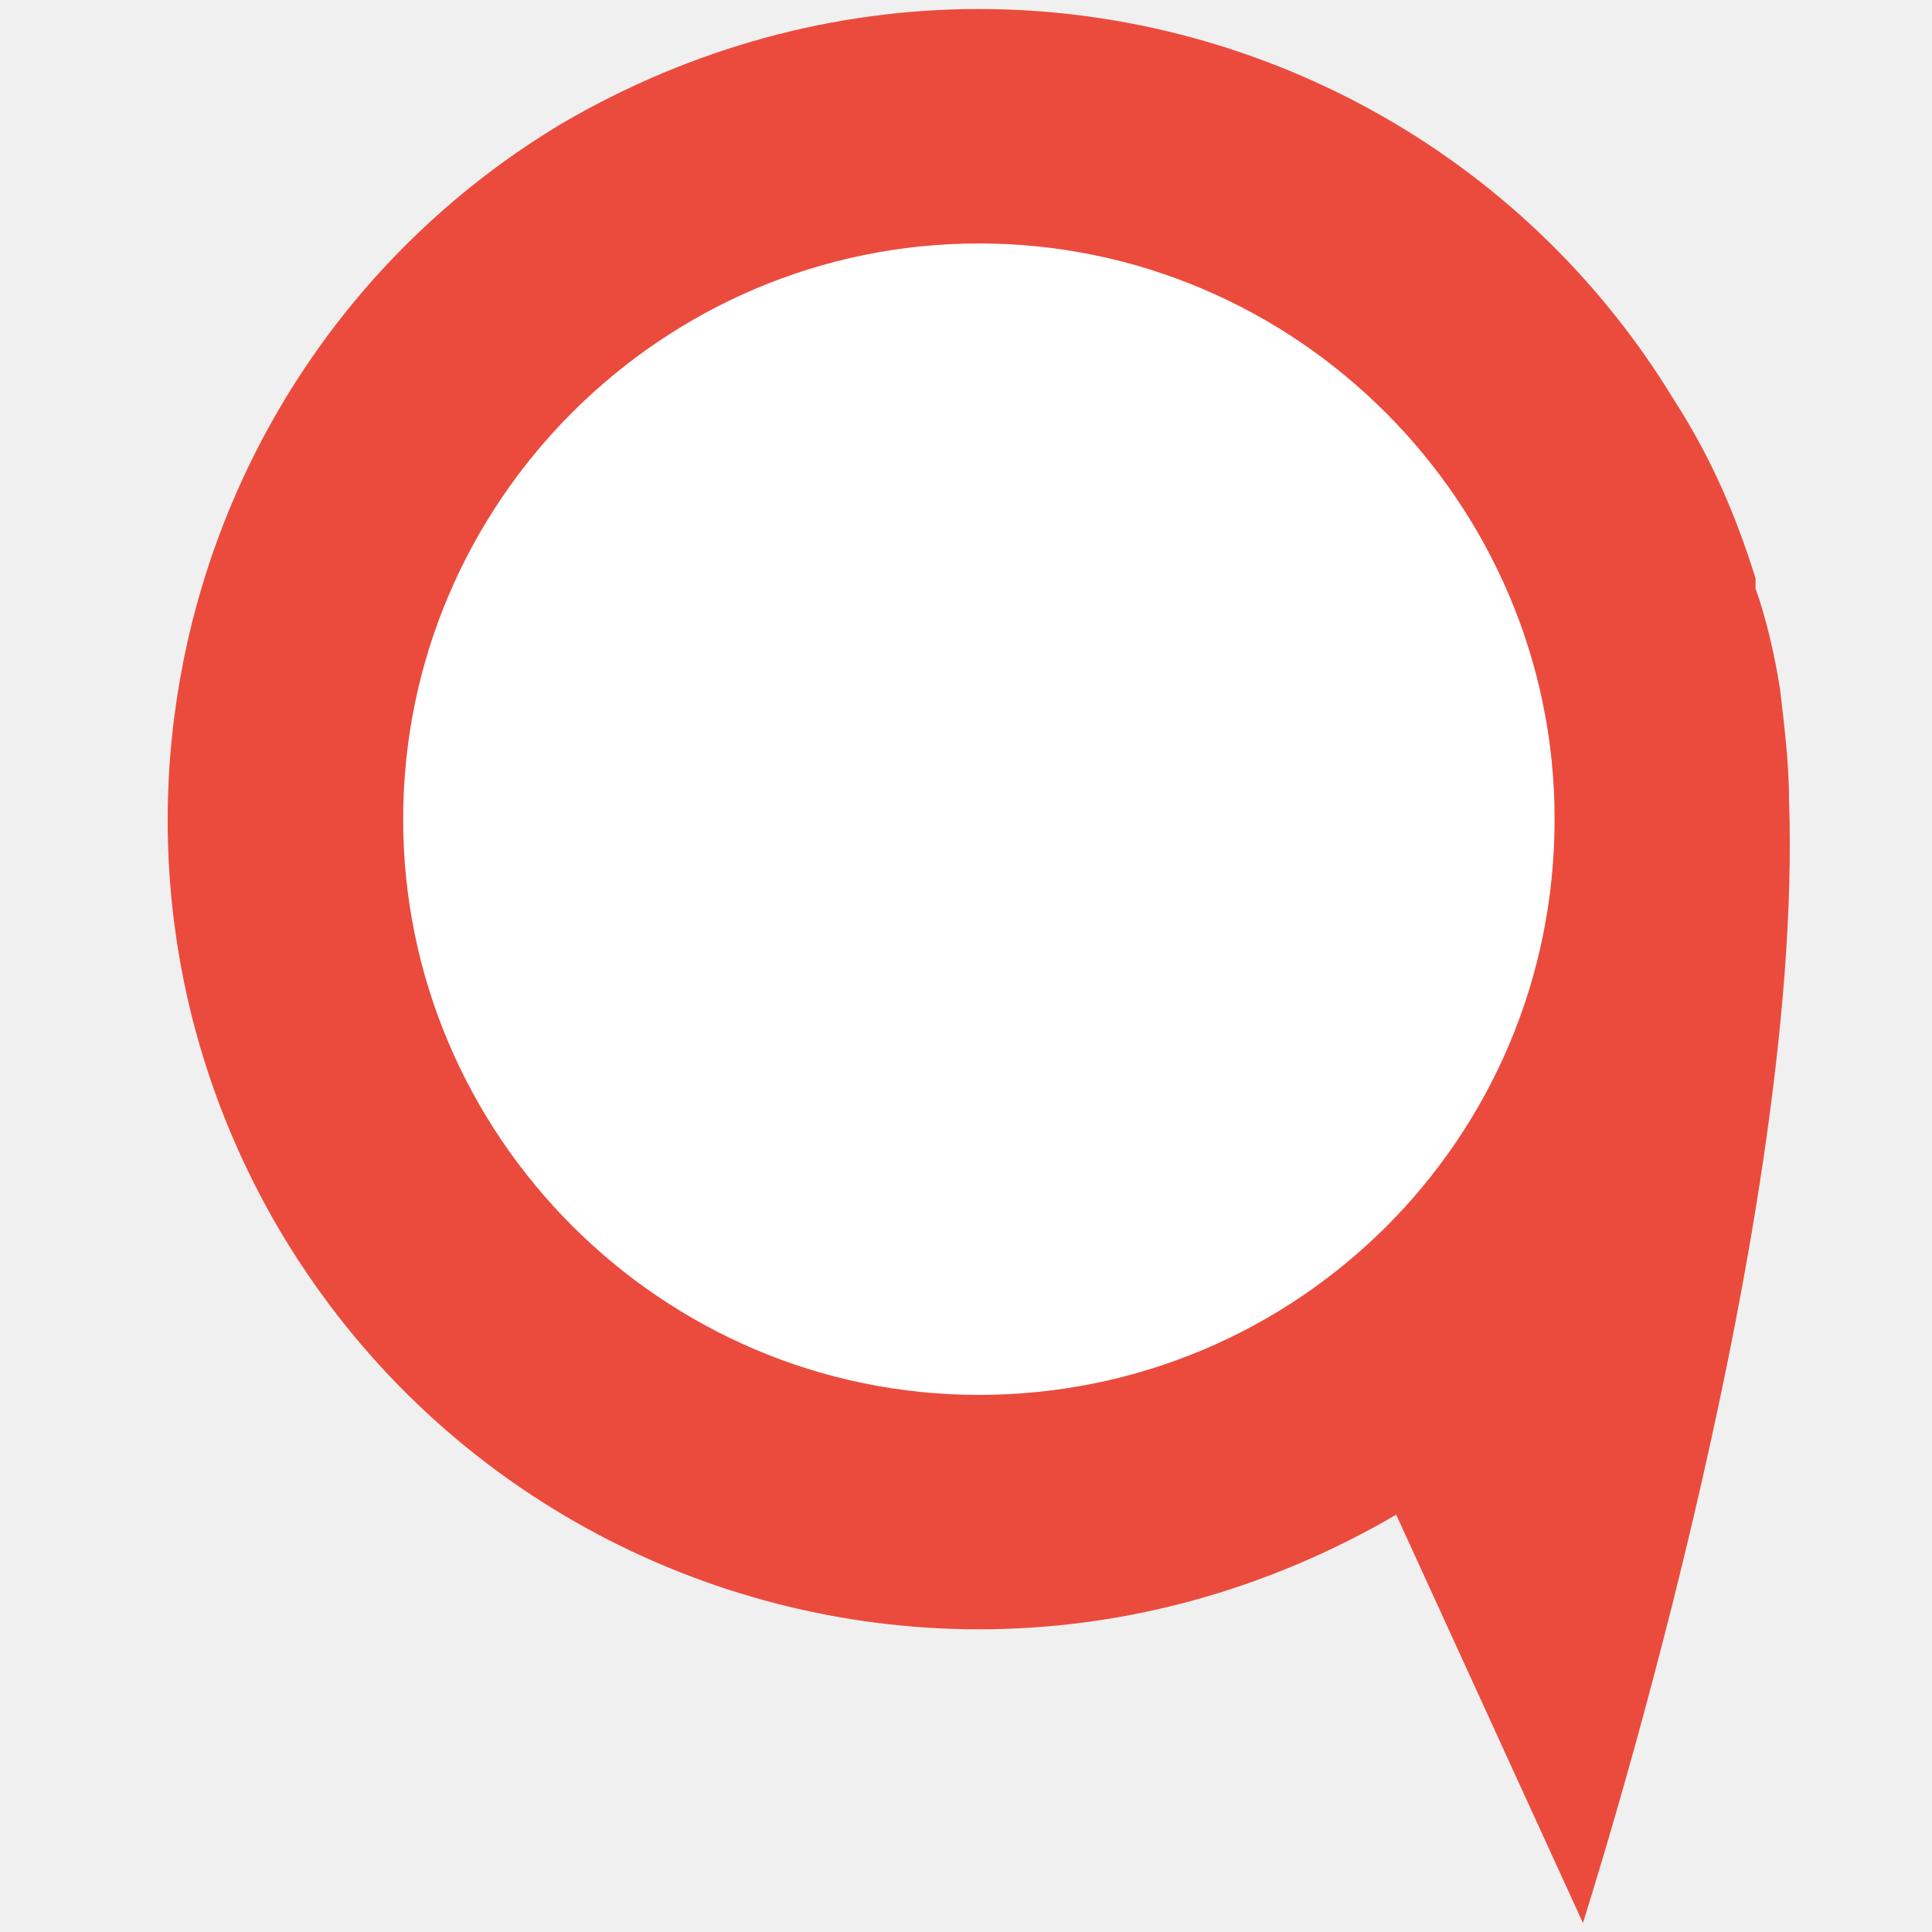
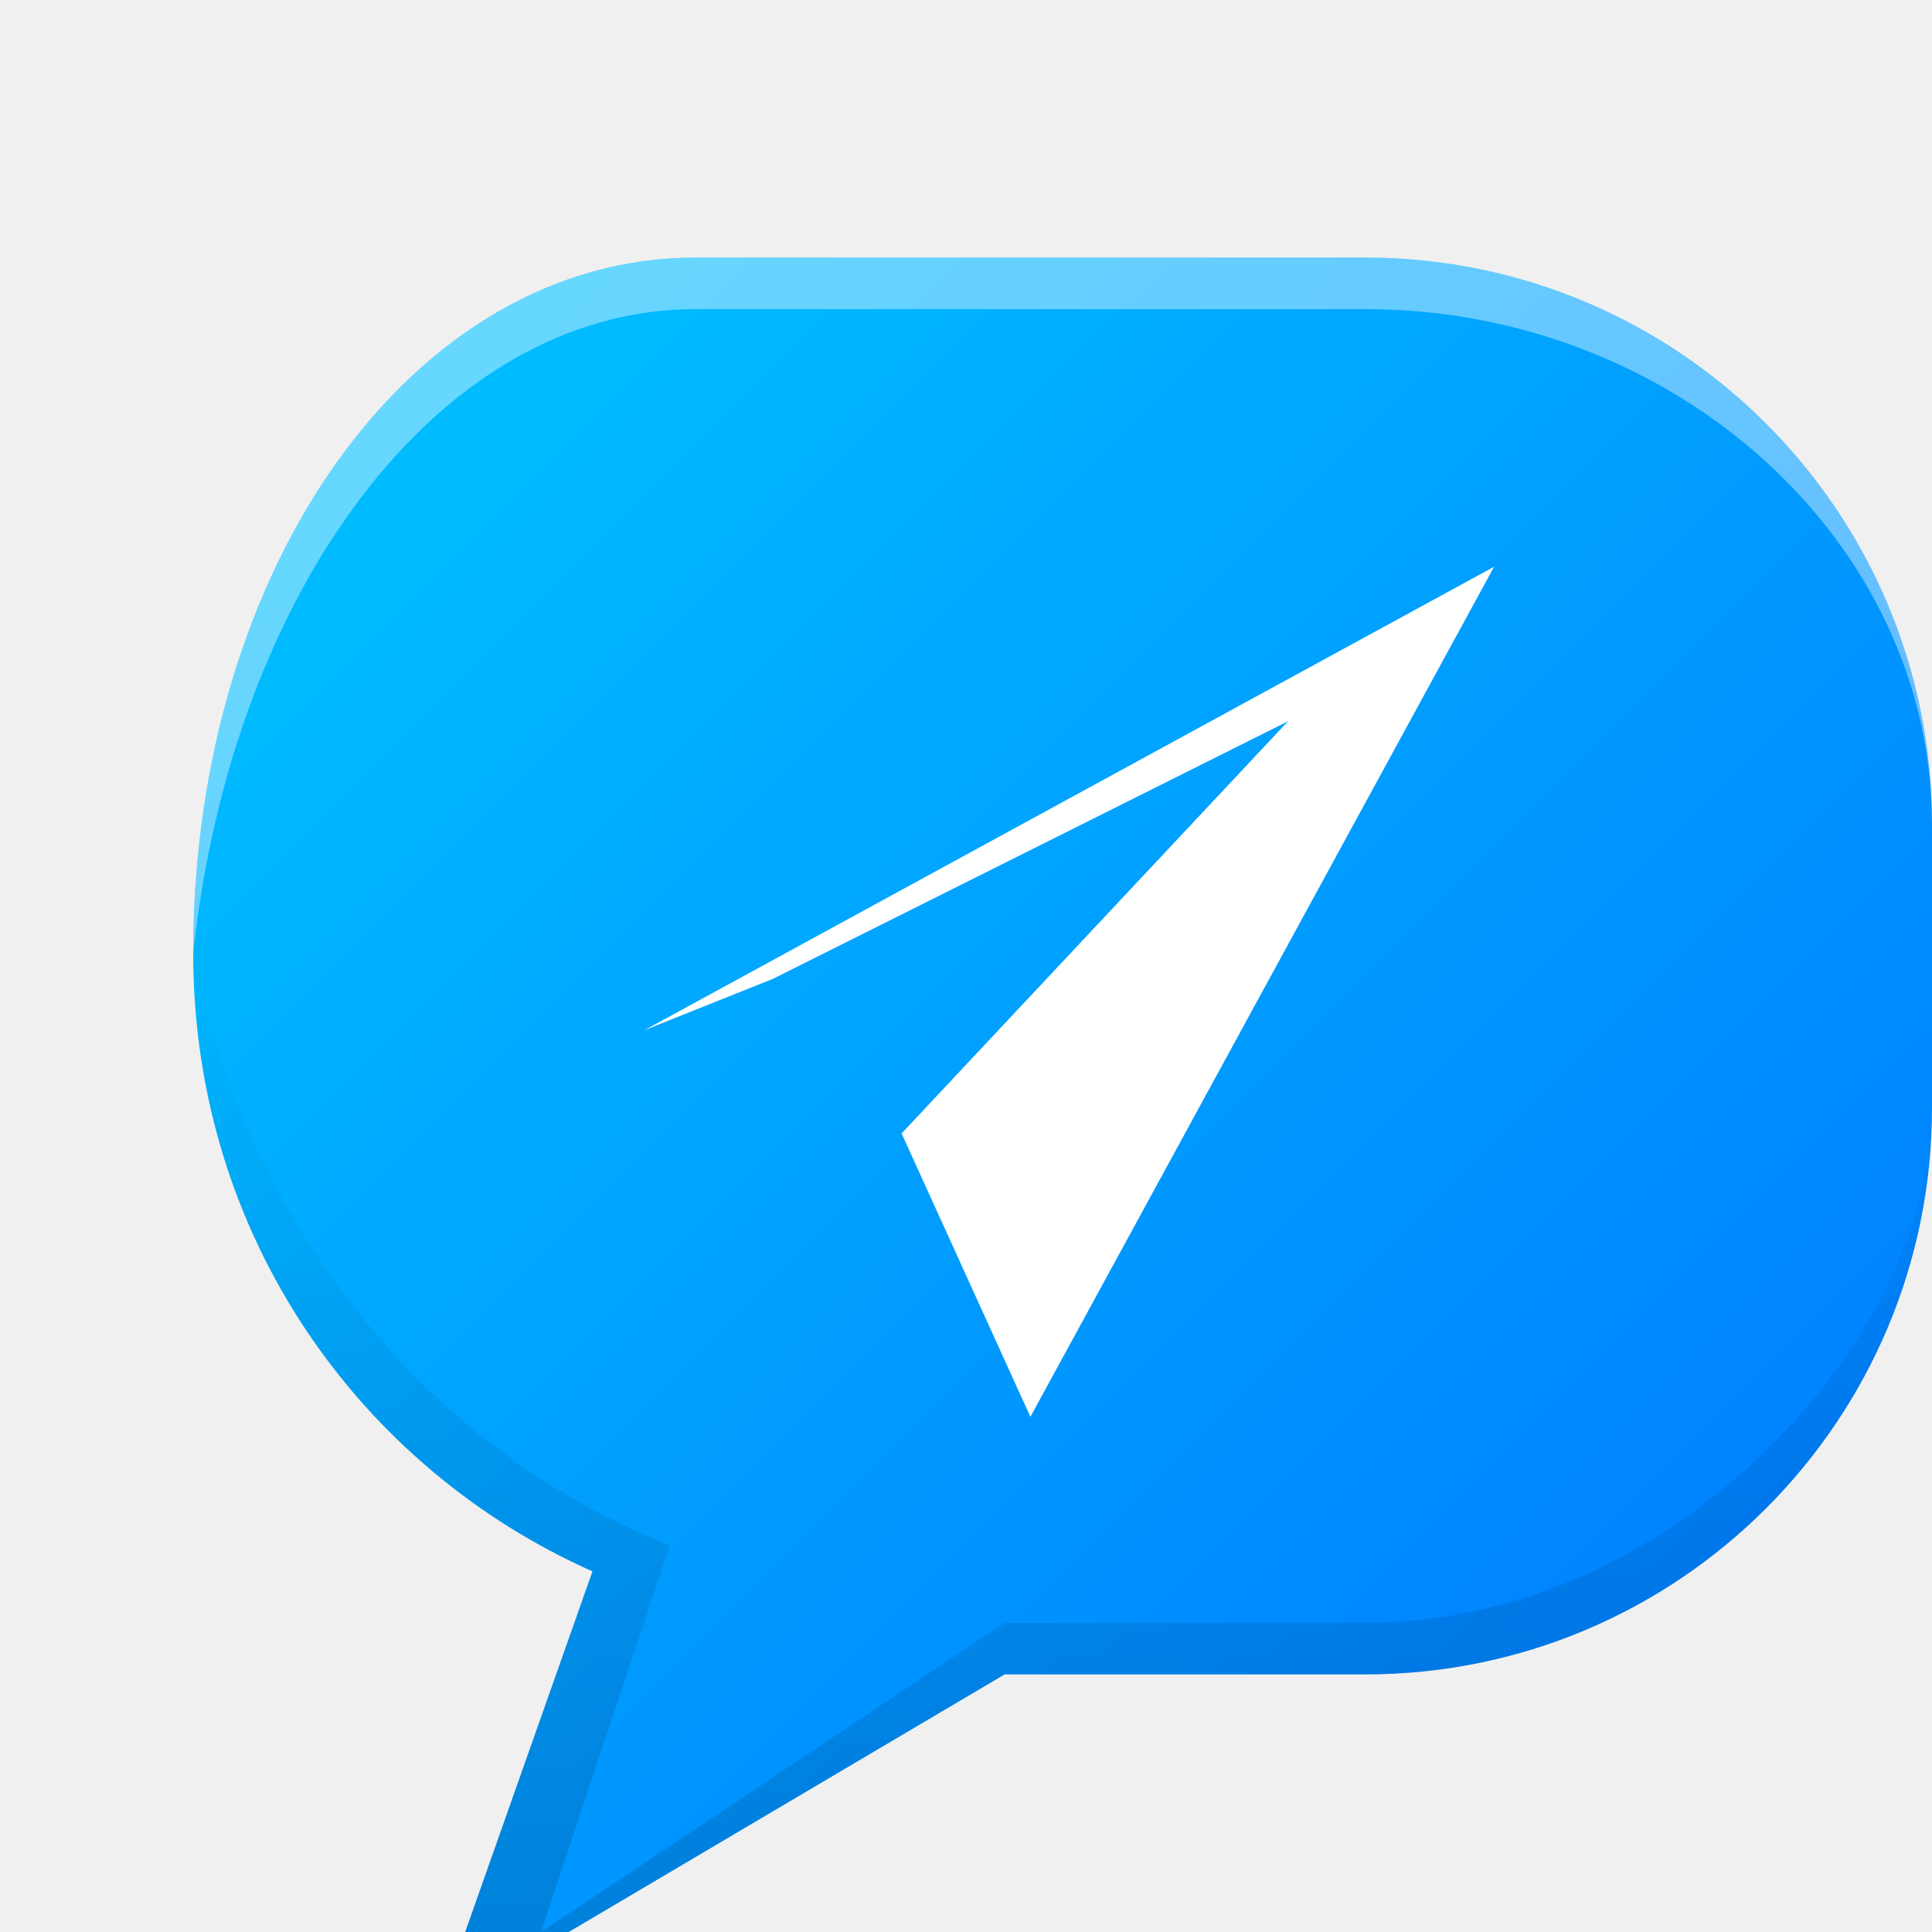
- <svg xmlns="http://www.w3.org/2000/svg" version="1.1" id="Layer_1" x="0px" y="0px" viewBox="0 0 150 150" style="enable-background:new 0 0 150 150;" xml:space="preserve">
-   <style type="text/css">
- 	.st0{fill:#FFFFFF;}
- 	.st1{fill:#EB4B3D;}
- </style>
-   <circle class="st0" cx="76" cy="63.6" r="44.7" />
-   <path class="st1" d="M138.9,62.1c0-3-0.4-6-0.7-8.6c-0.4-2.6-1.1-5.6-1.9-7.8l0,0c0-0.4,0-0.4,0-0.4s0,0,0-0.4  c-1.5-4.8-3.4-9.3-6.3-13.8C118.1,11.5,97.2,0.7,76,0.7c-11.2,0-22.3,3-32.4,8.9C13.8,27.5,4.1,66.2,22,96  c11.9,19.7,32.8,30.5,54,30.5c11.2,0,22.3-3,32.4-8.9l14.5,31.7C122.9,149.2,140.1,96,138.9,62.1z M76,108.3  c-24.6,0-44.7-20.1-44.7-44.7S51.4,18.9,76,18.9s44.7,20.1,44.7,44.7C120.7,88.5,100.6,108.3,76,108.3z" />
+ <svg xmlns="http://www.w3.org/2000/svg" viewBox="0 0 75 75" fill="none">
+   <defs>
+     <linearGradient id="grad-main" x1="0%" y1="0%" x2="100%" y2="100%">
+       <stop offset="0%" stop-color="#00C6FF" />
+       <stop offset="100%" stop-color="#0072FF" />
+     </linearGradient>
+     <linearGradient id="grad-shadow" x1="0%" y1="0%" x2="0%" y2="100%">
+       <stop offset="0%" stop-color="#000000" stop-opacity="0.0" />
+       <stop offset="100%" stop-color="#000000" stop-opacity="0.15" />
+     </linearGradient>
+   </defs>
+   <g transform="translate(5, 5)">
+     <path d="M 22 5 L 48 5 C 60.15 5 70 14.85 70 27 L 70 38 C 70 50.15 60.15 60 48 60 L 34 60 L 12 73 L 18 56 C 9 52 2.5 43 2.5 32 C 2.5 17 11 5 22 5 Z" fill="url(#grad-main)" />
+     <path d="M 22 5 L 48 5 C 60.15 5 70 14.85 70 27 C 70 16 60 7 48 7 L 22 7 C 12 7 4 18 2.5 32 C 2.5 17 11 5 22 5 Z" fill="#ffffff" opacity="0.4" />
+     <path d="M 2.5 32 C 2.5 43 9 52 18 56 L 12 73 L 34 60 L 48 60 C 60.15 60 70 50.15 70 38 C 70 47 60 58 48 58 L 34 58 L 16 70 L 21 55 C 11 51 4.5 42 2.5 32 Z" fill="url(#grad-shadow)" />
+     <path d="M 20 35 L 53 17 L 35 50 L 30 39 L 45 23 L 25 33 Z" fill="#ffffff" />
+   </g>
</svg>
